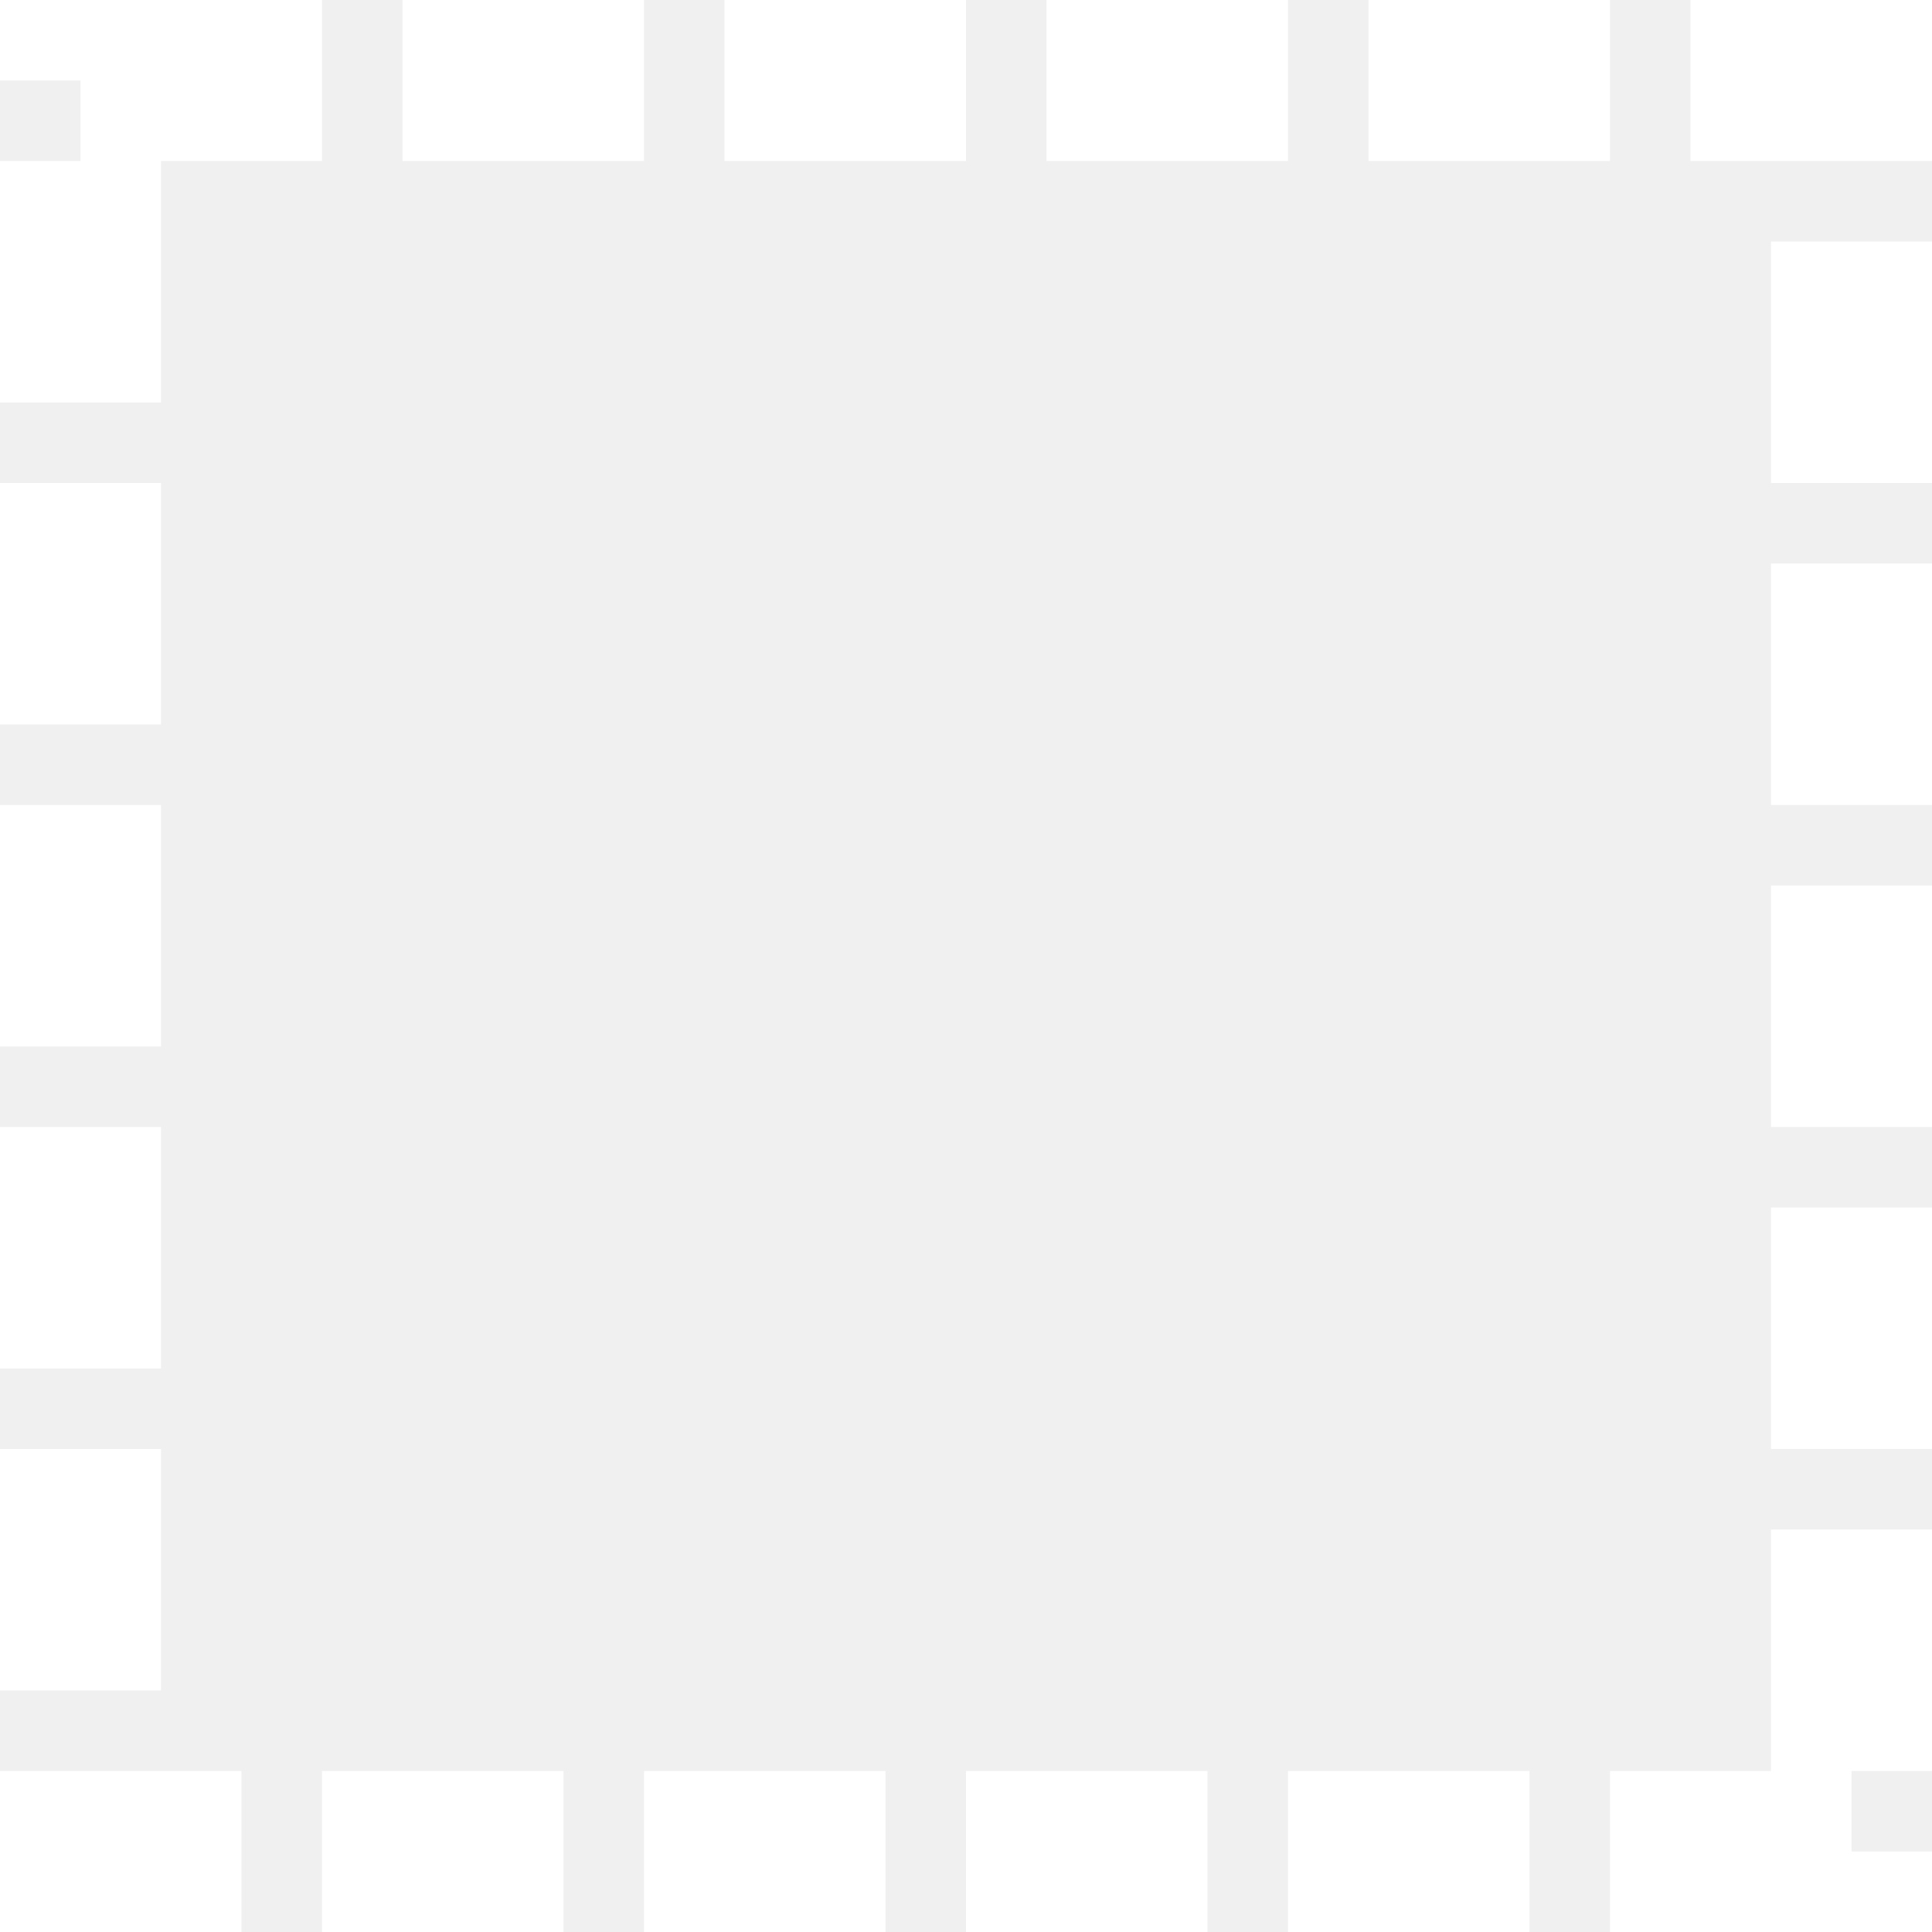
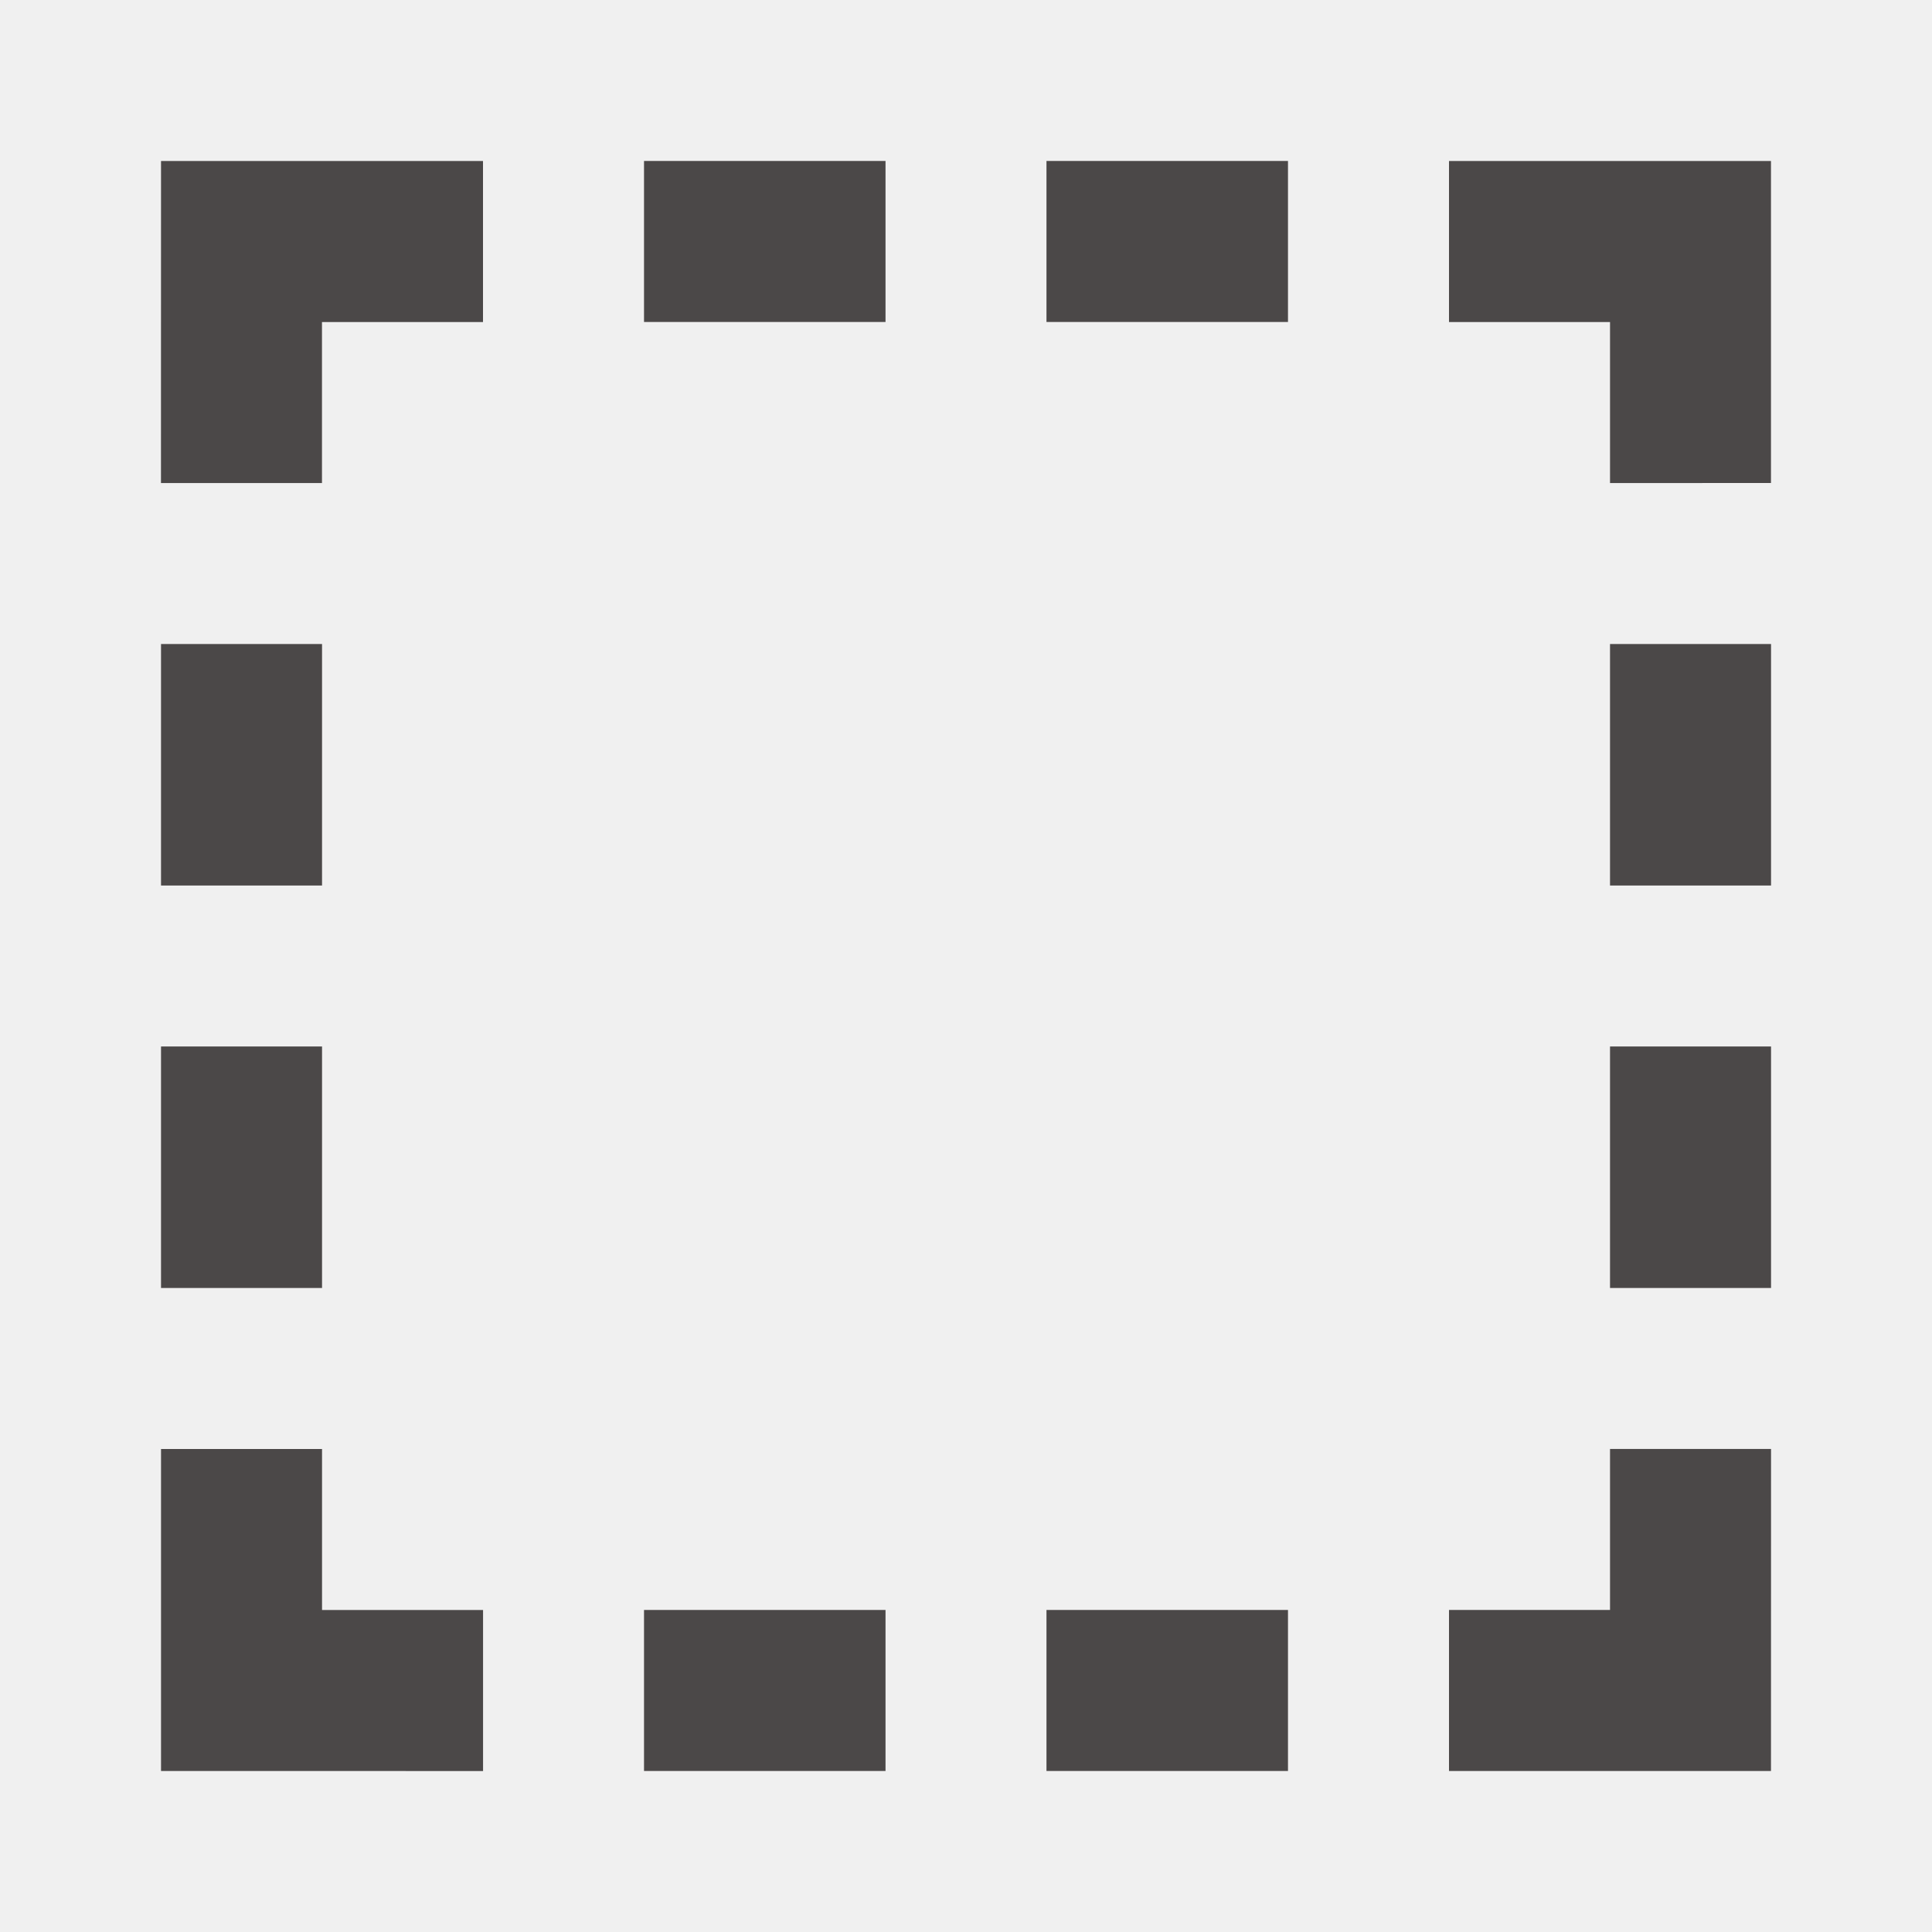
- <svg xmlns="http://www.w3.org/2000/svg" width="24" height="24" fill="none" viewBox="0 0 24 24">
-   <rect width="22" height="22" x="1" y="1" stroke="#fff" stroke-dasharray="3 1" stroke-width="2" />
+ <svg xmlns="http://www.w3.org/2000/svg" fill="none" height="32" viewBox="0 0 32 32" width="32">
+   <g fill="#4b4848">
+     <path d="m2.667 2.667h5.333v2.667h-2.667v2.667h-2.667z" />
+     <path d="m29.333 29.333h-5.333v-2.667h2.667v-2.667h2.667z" />
+     <path d="m2.667 29.333v-5.333h2.667v2.667h2.667v2.667z" />
+     <path d="m2.667 14.667v-4h2.667v4z" />
+     <path d="m26.667 14.667v-4h2.667v4z" />
+     <path d="m14.667 5.333h-4v-2.667h4z" />
+     <path d="m14.667 29.333h-4v-2.667h4z" />
+     <path d="m2.667 21.333v-4h2.667v4z" />
+     <path d="m26.667 21.333v-4h2.667v4z" />
+     <path d="m21.333 5.333h-4l0-2.667h4z" />
+     <path d="m21.333 29.333h-4v-2.667h4z" />
+     <path d="m29.333 8v-5.333h-5.333v2.667h2.667v2.667z" />
+   </g>
</svg>
